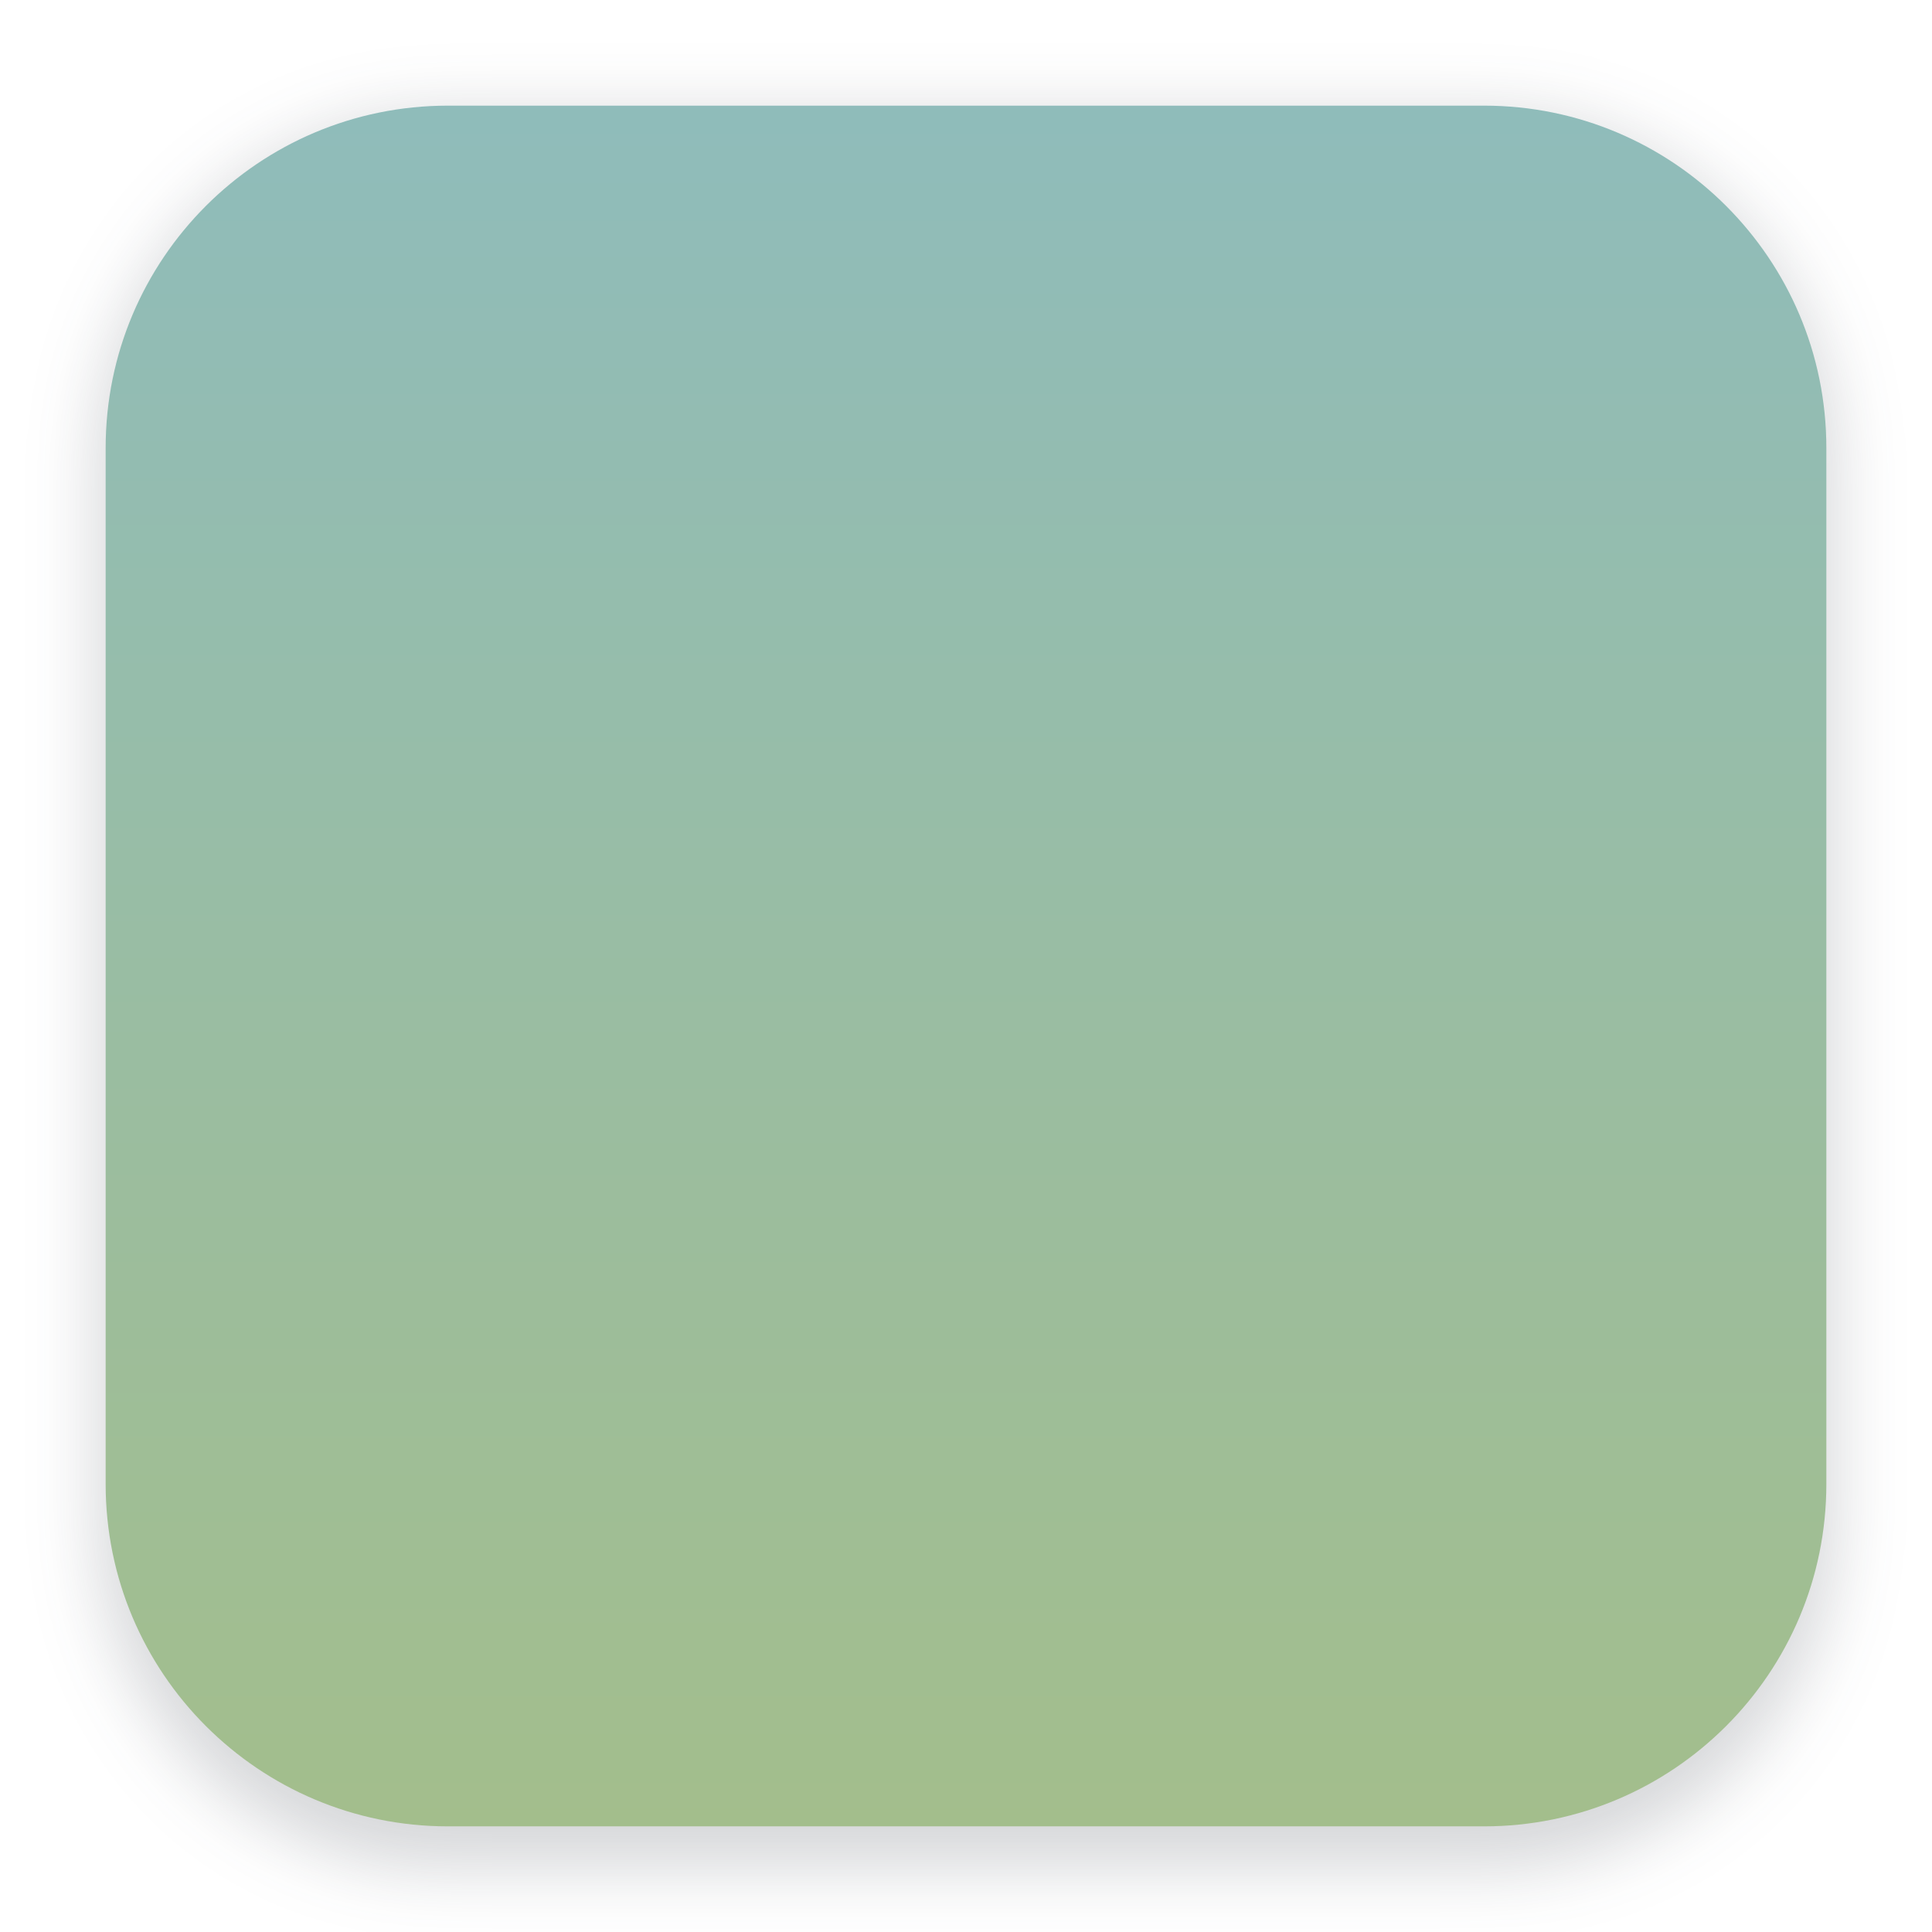
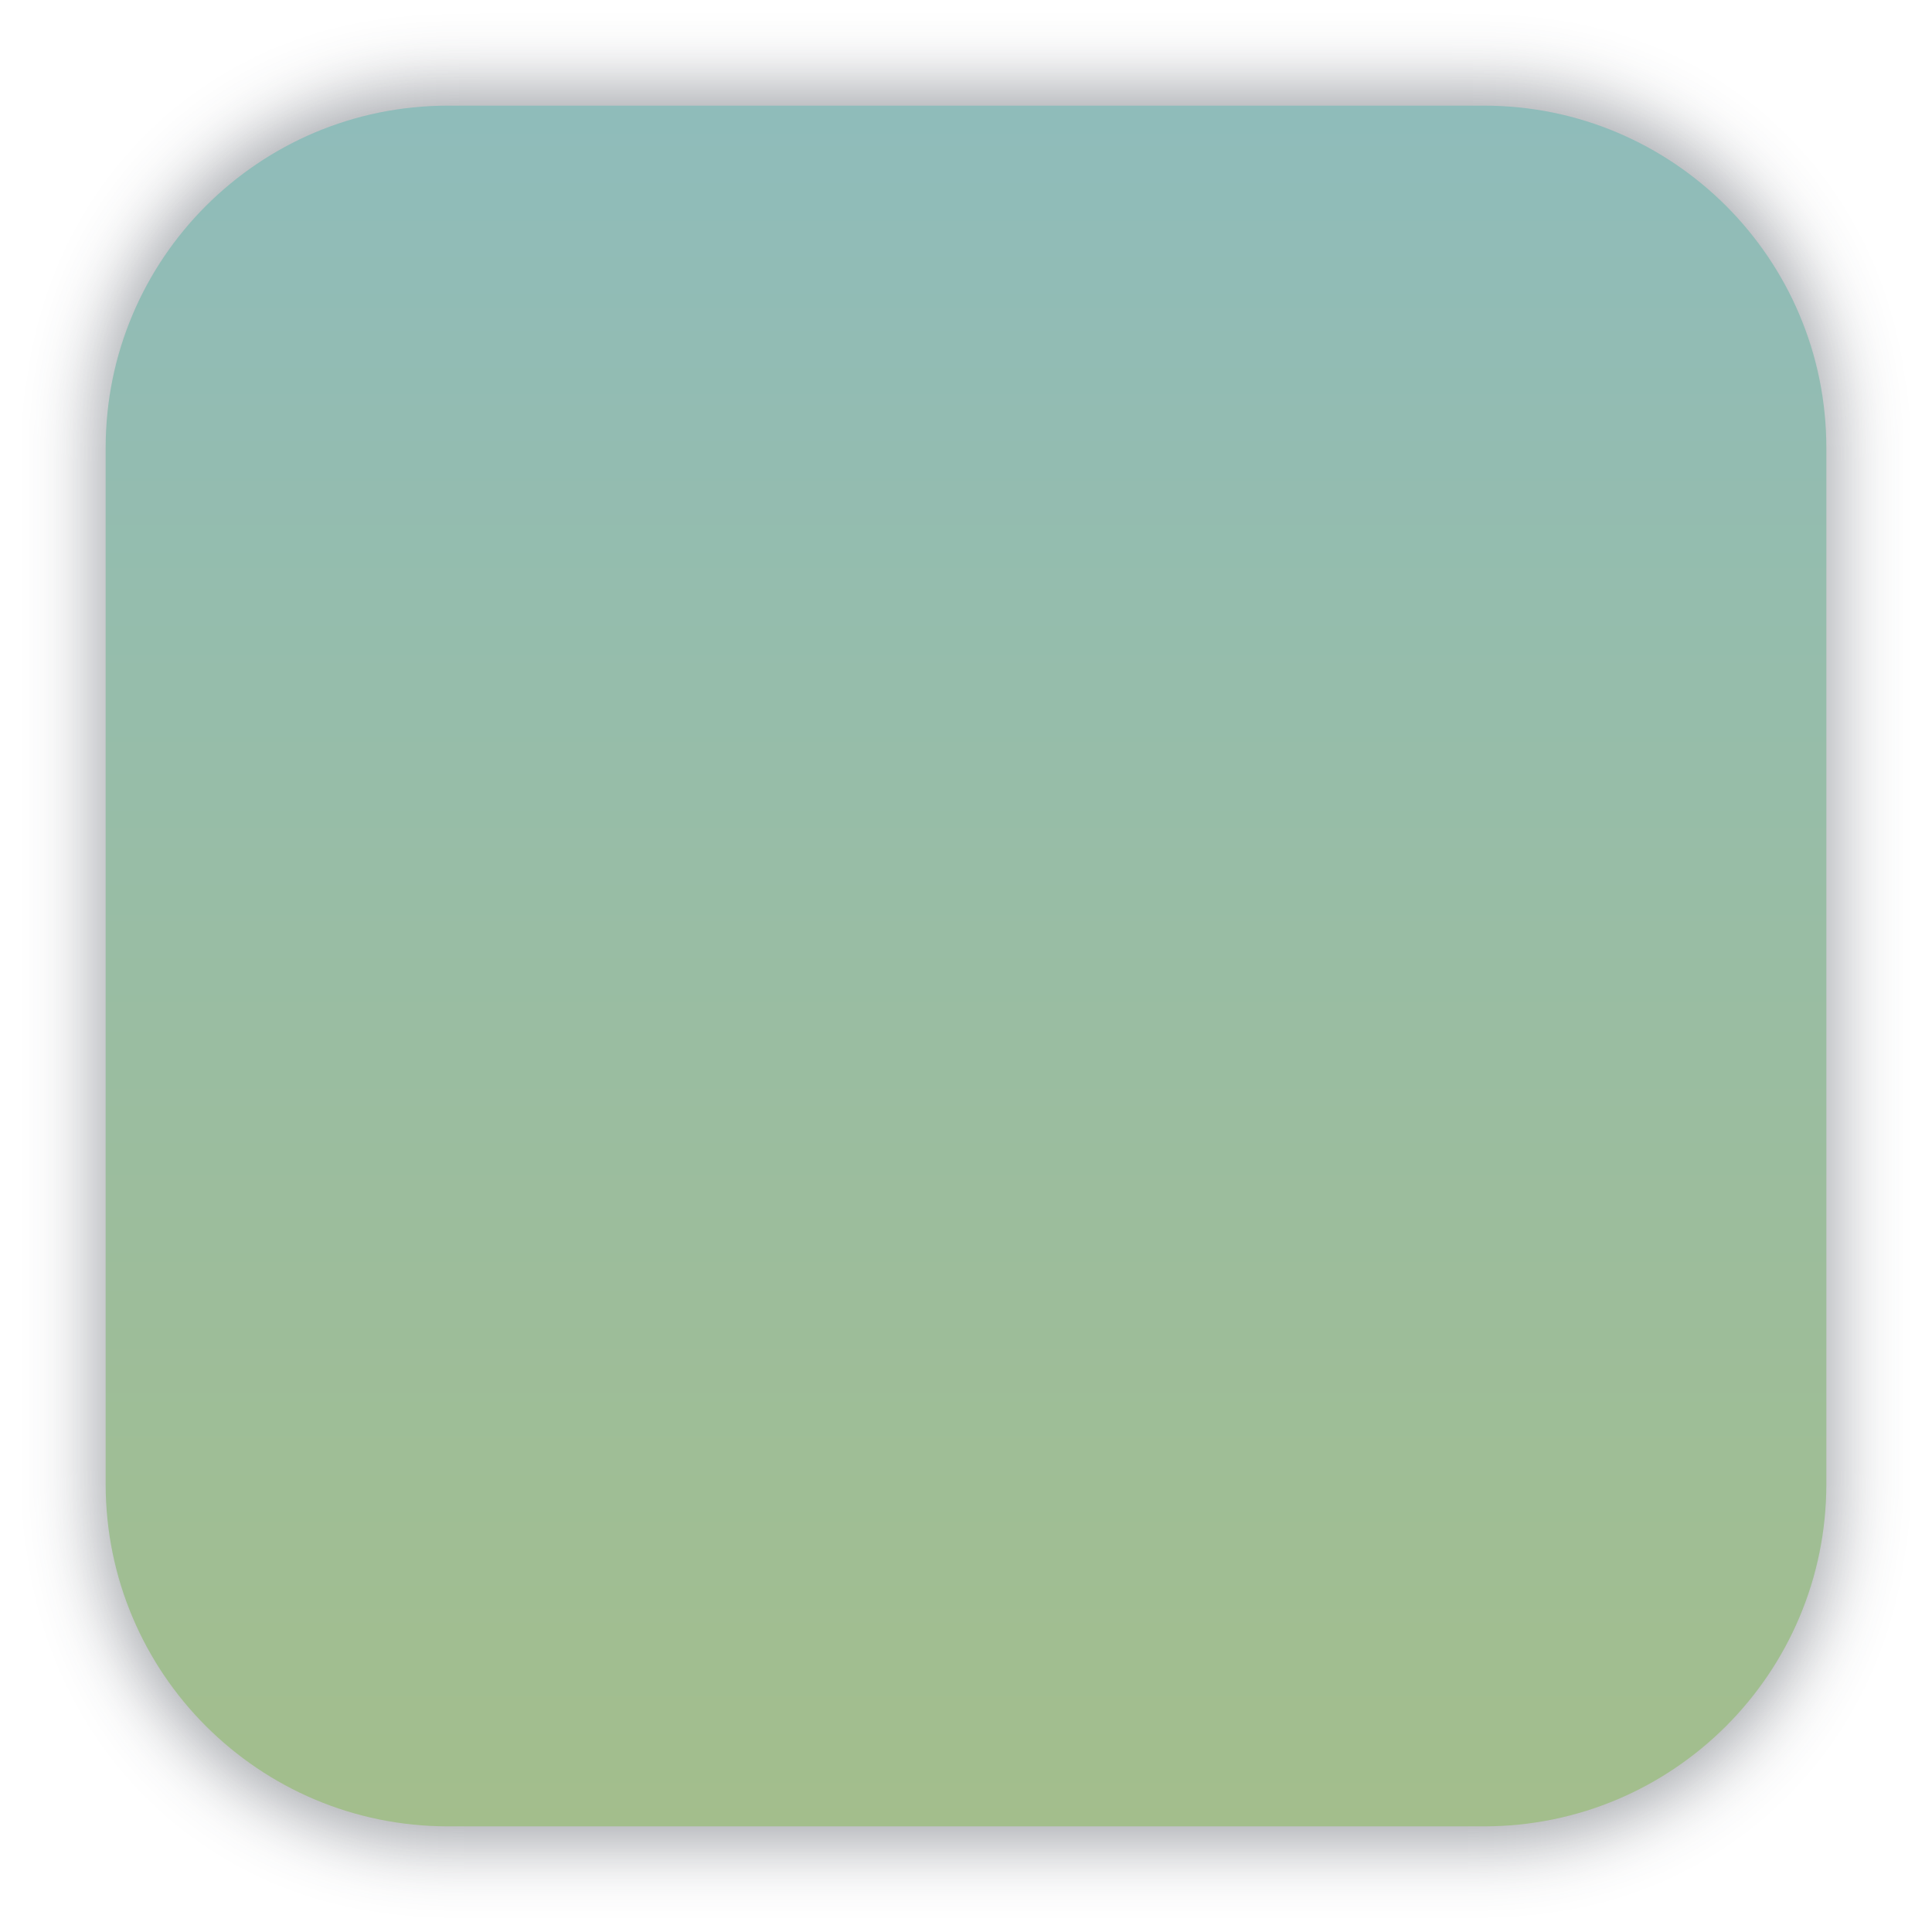
<svg xmlns="http://www.w3.org/2000/svg" width="64" height="64" version="1.1" viewBox="0 0 16.933 16.933">
  <defs>
-     <filter id="filter1178" x="-.048" y="-.048" width="1.096" height="1.096" color-interpolation-filters="sRGB">
-       <feGaussianBlur stdDeviation="0.307" />
-     </filter>
    <linearGradient id="linearGradient862" x1="8.355" x2="8.355" y1="16.007" y2=".794" gradientUnits="userSpaceOnUse">
      <stop stop-color="#a3be8c" offset="0" />
      <stop stop-color="#8fbcbb" offset="1" />
    </linearGradient>
+     <filter id="filter1178-3" x="-.048" y="-.048" width="1.096" height="1.096" color-interpolation-filters="sRGB">
+       <feGaussianBlur stdDeviation="0.307" />
+     </filter>
  </defs>
-   <g stroke-linecap="round" stroke-linejoin="round">
-     <rect transform="matrix(.99138 0 0 1 .072989 0)" x=".794" y="1.017" width="15.346" height="15.346" rx="3.053" ry="3.053" fill="#2e3440" filter="url(#filter1178)" opacity=".2" stroke-width="1.249" style="mix-blend-mode:normal" />
-     <rect x=".926" y=".926" width="15.081" height="15.081" rx="3" ry="3" fill="url(#linearGradient862)" stroke-width="1.227" />
-     <rect x=".012" y=".006" width="16.924" height="16.927" fill="none" opacity=".15" stroke-width="1.052" />
+   <g transform="translate(-.00025546 -.11386)">
+     <rect transform="matrix(.99138 0 0 1 .072989 .0019055)" x=".794" y=".905" width="15.346" height="15.346" rx="3.053" ry="3.053" fill="#2e3440" filter="url(#filter1178-3)" opacity=".45" stroke-linecap="round" stroke-linejoin="round" stroke-width="1.249" style="mix-blend-mode:normal" />
  </g>
+   <rect x=".926" y=".926" width="15.081" height="15.081" rx="3" ry="3" fill="url(#linearGradient862)" stroke-linecap="round" stroke-linejoin="round" stroke-width="1.227" />
+   <rect x=".012" y=".006" width="16.924" height="16.927" fill="none" opacity=".15" stroke-linecap="round" stroke-linejoin="round" stroke-width="1.052" />
</svg>
